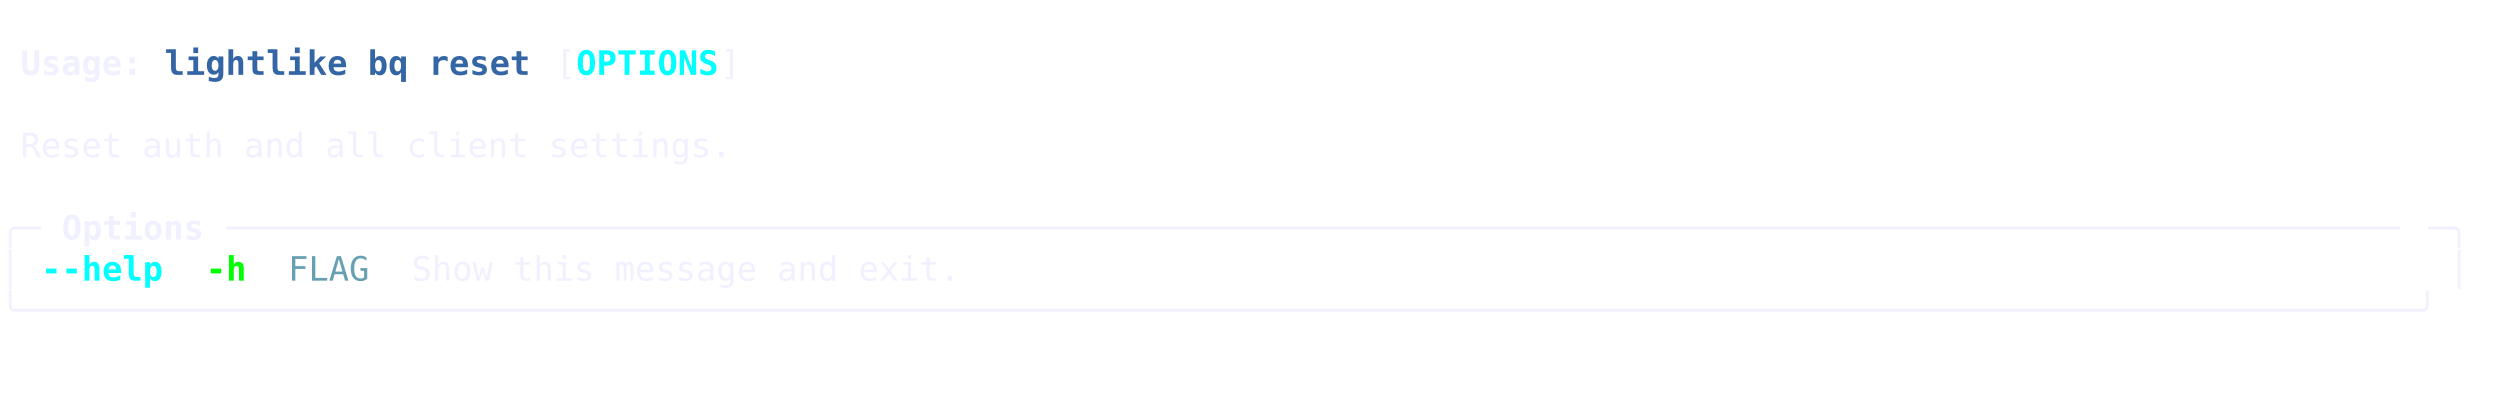
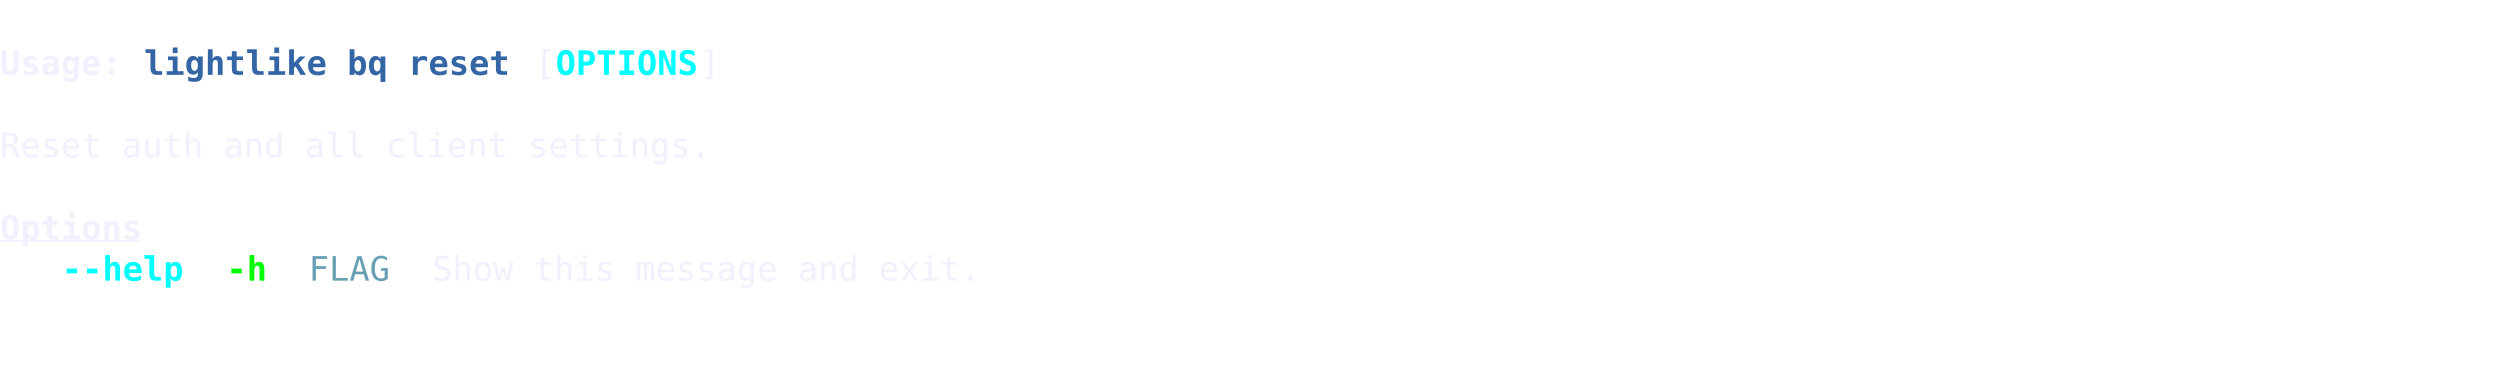
- <svg xmlns="http://www.w3.org/2000/svg" class="rich-terminal" viewBox="0 0 1482 245.2">
+ <svg xmlns="http://www.w3.org/2000/svg" class="rich-terminal" viewBox="0 0 1482 220.8">
  <style>

    @font-face {
        font-family: "Fira Code";
        src: local("FiraCode-Regular"),
                url("https://cdnjs.cloudflare.com/ajax/libs/firacode/6.2.0/woff2/FiraCode-Regular.woff2") format("woff2"),
                url("https://cdnjs.cloudflare.com/ajax/libs/firacode/6.2.0/woff/FiraCode-Regular.woff") format("woff");
        font-style: normal;
        font-weight: 400;
    }
    @font-face {
        font-family: "Fira Code";
        src: local("FiraCode-Bold"),
                url("https://cdnjs.cloudflare.com/ajax/libs/firacode/6.2.0/woff2/FiraCode-Bold.woff2") format("woff2"),
                url("https://cdnjs.cloudflare.com/ajax/libs/firacode/6.2.0/woff/FiraCode-Bold.woff") format("woff");
        font-style: bold;
        font-weight: 700;
    }

    .lightlike-cli-248382294-matrix {
        font-family: Fira Code, monospace;
        font-size: 20px;
        line-height: 24.4px;
        font-variant-east-asian: full-width;
    }

    .lightlike-cli-248382294-title {
        font-size: 18px;
        font-weight: bold;
        font-family: arial;
    }

-     .lightlike-cli-248382294-r1 { fill: #f0f0ff }
- .lightlike-cli-248382294-r2 { fill: #c5c8c6 }
- .lightlike-cli-248382294-r3 { fill: #f0f0ff;font-weight: bold }
+     .lightlike-cli-248382294-r1 { fill: #c5c8c6 }
+ .lightlike-cli-248382294-r2 { fill: #f0f0ff;font-weight: bold }
+ .lightlike-cli-248382294-r3 { fill: #f0f0ff }
.lightlike-cli-248382294-r4 { fill: #3465a4;font-weight: bold }
.lightlike-cli-248382294-r5 { fill: #00ffff;font-weight: bold }
- .lightlike-cli-248382294-r6 { fill: #00ff00;font-weight: bold }
- .lightlike-cli-248382294-r7 { fill: #68a0b3 }
+ .lightlike-cli-248382294-r6 { fill: #f0f0ff;font-weight: bold;text-decoration: underline; }
+ .lightlike-cli-248382294-r7 { fill: #00ff00;font-weight: bold }
+ .lightlike-cli-248382294-r8 { fill: #68a0b3 }
    </style>
  <defs>
    <clipPath id="lightlike-cli-248382294-clip-terminal">
-       <rect x="0" y="0" width="1463.0" height="194.2" />
+       <rect x="0" y="0" width="1463.0" height="169.8" />
    </clipPath>
    <clipPath id="lightlike-cli-248382294-line-0">
      <rect x="0" y="1.5" width="1464" height="24.65" />
    </clipPath>
    <clipPath id="lightlike-cli-248382294-line-1">
      <rect x="0" y="25.9" width="1464" height="24.65" />
    </clipPath>
    <clipPath id="lightlike-cli-248382294-line-2">
      <rect x="0" y="50.3" width="1464" height="24.65" />
    </clipPath>
    <clipPath id="lightlike-cli-248382294-line-3">
      <rect x="0" y="74.7" width="1464" height="24.65" />
    </clipPath>
    <clipPath id="lightlike-cli-248382294-line-4">
      <rect x="0" y="99.1" width="1464" height="24.65" />
    </clipPath>
    <clipPath id="lightlike-cli-248382294-line-5">
      <rect x="0" y="123.5" width="1464" height="24.65" />
    </clipPath>
-     <clipPath id="lightlike-cli-248382294-line-6">
-       <rect x="0" y="147.9" width="1464" height="24.65" />
-     </clipPath>
  </defs>
  <g class="lightlike-cli-248382294-matrix">
-     <text class="lightlike-cli-248382294-r2" x="1464" y="20" textLength="12.2" clip-path="url(#lightlike-cli-248382294-line-0)">
+     <text class="lightlike-cli-248382294-r1" x="1464" y="20" textLength="12.2" clip-path="url(#lightlike-cli-248382294-line-0)">
</text>
-     <text class="lightlike-cli-248382294-r3" x="12.2" y="44.4" textLength="73.2" clip-path="url(#lightlike-cli-248382294-line-1)">Usage:</text>
-     <text class="lightlike-cli-248382294-r4" x="97.6" y="44.4" textLength="219.6" clip-path="url(#lightlike-cli-248382294-line-1)">lightlike bq reset</text>
-     <text class="lightlike-cli-248382294-r1" x="329.4" y="44.4" textLength="12.2" clip-path="url(#lightlike-cli-248382294-line-1)">[</text>
-     <text class="lightlike-cli-248382294-r5" x="341.6" y="44.4" textLength="85.4" clip-path="url(#lightlike-cli-248382294-line-1)">OPTIONS</text>
-     <text class="lightlike-cli-248382294-r1" x="427" y="44.4" textLength="24.4" clip-path="url(#lightlike-cli-248382294-line-1)">] </text>
-     <text class="lightlike-cli-248382294-r2" x="1464" y="44.4" textLength="12.2" clip-path="url(#lightlike-cli-248382294-line-1)">
+     <text class="lightlike-cli-248382294-r2" x="0" y="44.4" textLength="73.2" clip-path="url(#lightlike-cli-248382294-line-1)">Usage:</text>
+     <text class="lightlike-cli-248382294-r4" x="85.4" y="44.4" textLength="219.6" clip-path="url(#lightlike-cli-248382294-line-1)">lightlike bq reset</text>
+     <text class="lightlike-cli-248382294-r3" x="317.2" y="44.4" textLength="12.2" clip-path="url(#lightlike-cli-248382294-line-1)">[</text>
+     <text class="lightlike-cli-248382294-r5" x="329.4" y="44.4" textLength="85.4" clip-path="url(#lightlike-cli-248382294-line-1)">OPTIONS</text>
+     <text class="lightlike-cli-248382294-r3" x="414.8" y="44.4" textLength="24.4" clip-path="url(#lightlike-cli-248382294-line-1)">] </text>
+     <text class="lightlike-cli-248382294-r1" x="1464" y="44.4" textLength="12.2" clip-path="url(#lightlike-cli-248382294-line-1)">
</text>
-     <text class="lightlike-cli-248382294-r2" x="1464" y="68.8" textLength="12.2" clip-path="url(#lightlike-cli-248382294-line-2)">
+     <text class="lightlike-cli-248382294-r1" x="1464" y="68.8" textLength="12.2" clip-path="url(#lightlike-cli-248382294-line-2)">
</text>
-     <text class="lightlike-cli-248382294-r1" x="12.2" y="93.2" textLength="427" clip-path="url(#lightlike-cli-248382294-line-3)">Reset auth and all client settings.</text>
-     <text class="lightlike-cli-248382294-r2" x="1464" y="93.2" textLength="12.2" clip-path="url(#lightlike-cli-248382294-line-3)">
+     <text class="lightlike-cli-248382294-r3" x="0" y="93.2" textLength="427" clip-path="url(#lightlike-cli-248382294-line-3)">Reset auth and all client settings.</text>
+     <text class="lightlike-cli-248382294-r1" x="1464" y="93.2" textLength="12.2" clip-path="url(#lightlike-cli-248382294-line-3)">
</text>
-     <text class="lightlike-cli-248382294-r2" x="1464" y="117.6" textLength="12.2" clip-path="url(#lightlike-cli-248382294-line-4)">
+     <text class="lightlike-cli-248382294-r1" x="1464" y="117.6" textLength="12.2" clip-path="url(#lightlike-cli-248382294-line-4)">
</text>
-     <text class="lightlike-cli-248382294-r1" x="0" y="142" textLength="24.4" clip-path="url(#lightlike-cli-248382294-line-5)">╭─</text>
-     <text class="lightlike-cli-248382294-r3" x="36.6" y="142" textLength="85.4" clip-path="url(#lightlike-cli-248382294-line-5)">Options</text>
-     <text class="lightlike-cli-248382294-r1" x="134.2" y="142" textLength="1305.4" clip-path="url(#lightlike-cli-248382294-line-5)">───────────────────────────────────────────────────────────────────────────────────────────────────────────</text>
-     <text class="lightlike-cli-248382294-r1" x="1439.6" y="142" textLength="24.4" clip-path="url(#lightlike-cli-248382294-line-5)">─╮</text>
-     <text class="lightlike-cli-248382294-r2" x="1464" y="142" textLength="12.2" clip-path="url(#lightlike-cli-248382294-line-5)">
+     <text class="lightlike-cli-248382294-r6" x="0" y="142" textLength="85.4" clip-path="url(#lightlike-cli-248382294-line-5)">Options</text>
+     <text class="lightlike-cli-248382294-r1" x="1464" y="142" textLength="12.2" clip-path="url(#lightlike-cli-248382294-line-5)">
</text>
-     <text class="lightlike-cli-248382294-r1" x="0" y="166.4" textLength="12.2" clip-path="url(#lightlike-cli-248382294-line-6)">│</text>
-     <text class="lightlike-cli-248382294-r5" x="24.4" y="166.4" textLength="73.2" clip-path="url(#lightlike-cli-248382294-line-6)">--help</text>
-     <text class="lightlike-cli-248382294-r6" x="122" y="166.4" textLength="24.4" clip-path="url(#lightlike-cli-248382294-line-6)">-h</text>
-     <text class="lightlike-cli-248382294-r7" x="170.8" y="166.4" textLength="48.8" clip-path="url(#lightlike-cli-248382294-line-6)">FLAG</text>
-     <text class="lightlike-cli-248382294-r1" x="244" y="166.4" textLength="329.4" clip-path="url(#lightlike-cli-248382294-line-6)">Show this message and exit.</text>
-     <text class="lightlike-cli-248382294-r1" x="1451.8" y="166.4" textLength="12.2" clip-path="url(#lightlike-cli-248382294-line-6)">│</text>
-     <text class="lightlike-cli-248382294-r2" x="1464" y="166.4" textLength="12.2" clip-path="url(#lightlike-cli-248382294-line-6)">
- </text>
-     <text class="lightlike-cli-248382294-r1" x="0" y="190.8" textLength="1464" clip-path="url(#lightlike-cli-248382294-line-7)">╰──────────────────────────────────────────────────────────────────────────────────────────────────────────────────────╯</text>
-     <text class="lightlike-cli-248382294-r2" x="1464" y="190.8" textLength="12.2" clip-path="url(#lightlike-cli-248382294-line-7)">
+     <text class="lightlike-cli-248382294-r5" x="36.6" y="166.4" textLength="73.2" clip-path="url(#lightlike-cli-248382294-line-6)">--help</text>
+     <text class="lightlike-cli-248382294-r7" x="134.2" y="166.4" textLength="24.4" clip-path="url(#lightlike-cli-248382294-line-6)">-h</text>
+     <text class="lightlike-cli-248382294-r8" x="183" y="166.4" textLength="48.8" clip-path="url(#lightlike-cli-248382294-line-6)">FLAG</text>
+     <text class="lightlike-cli-248382294-r3" x="256.2" y="166.4" textLength="329.4" clip-path="url(#lightlike-cli-248382294-line-6)">Show this message and exit.</text>
+     <text class="lightlike-cli-248382294-r1" x="1464" y="166.4" textLength="12.2" clip-path="url(#lightlike-cli-248382294-line-6)">
</text>
  </g>
</svg>
